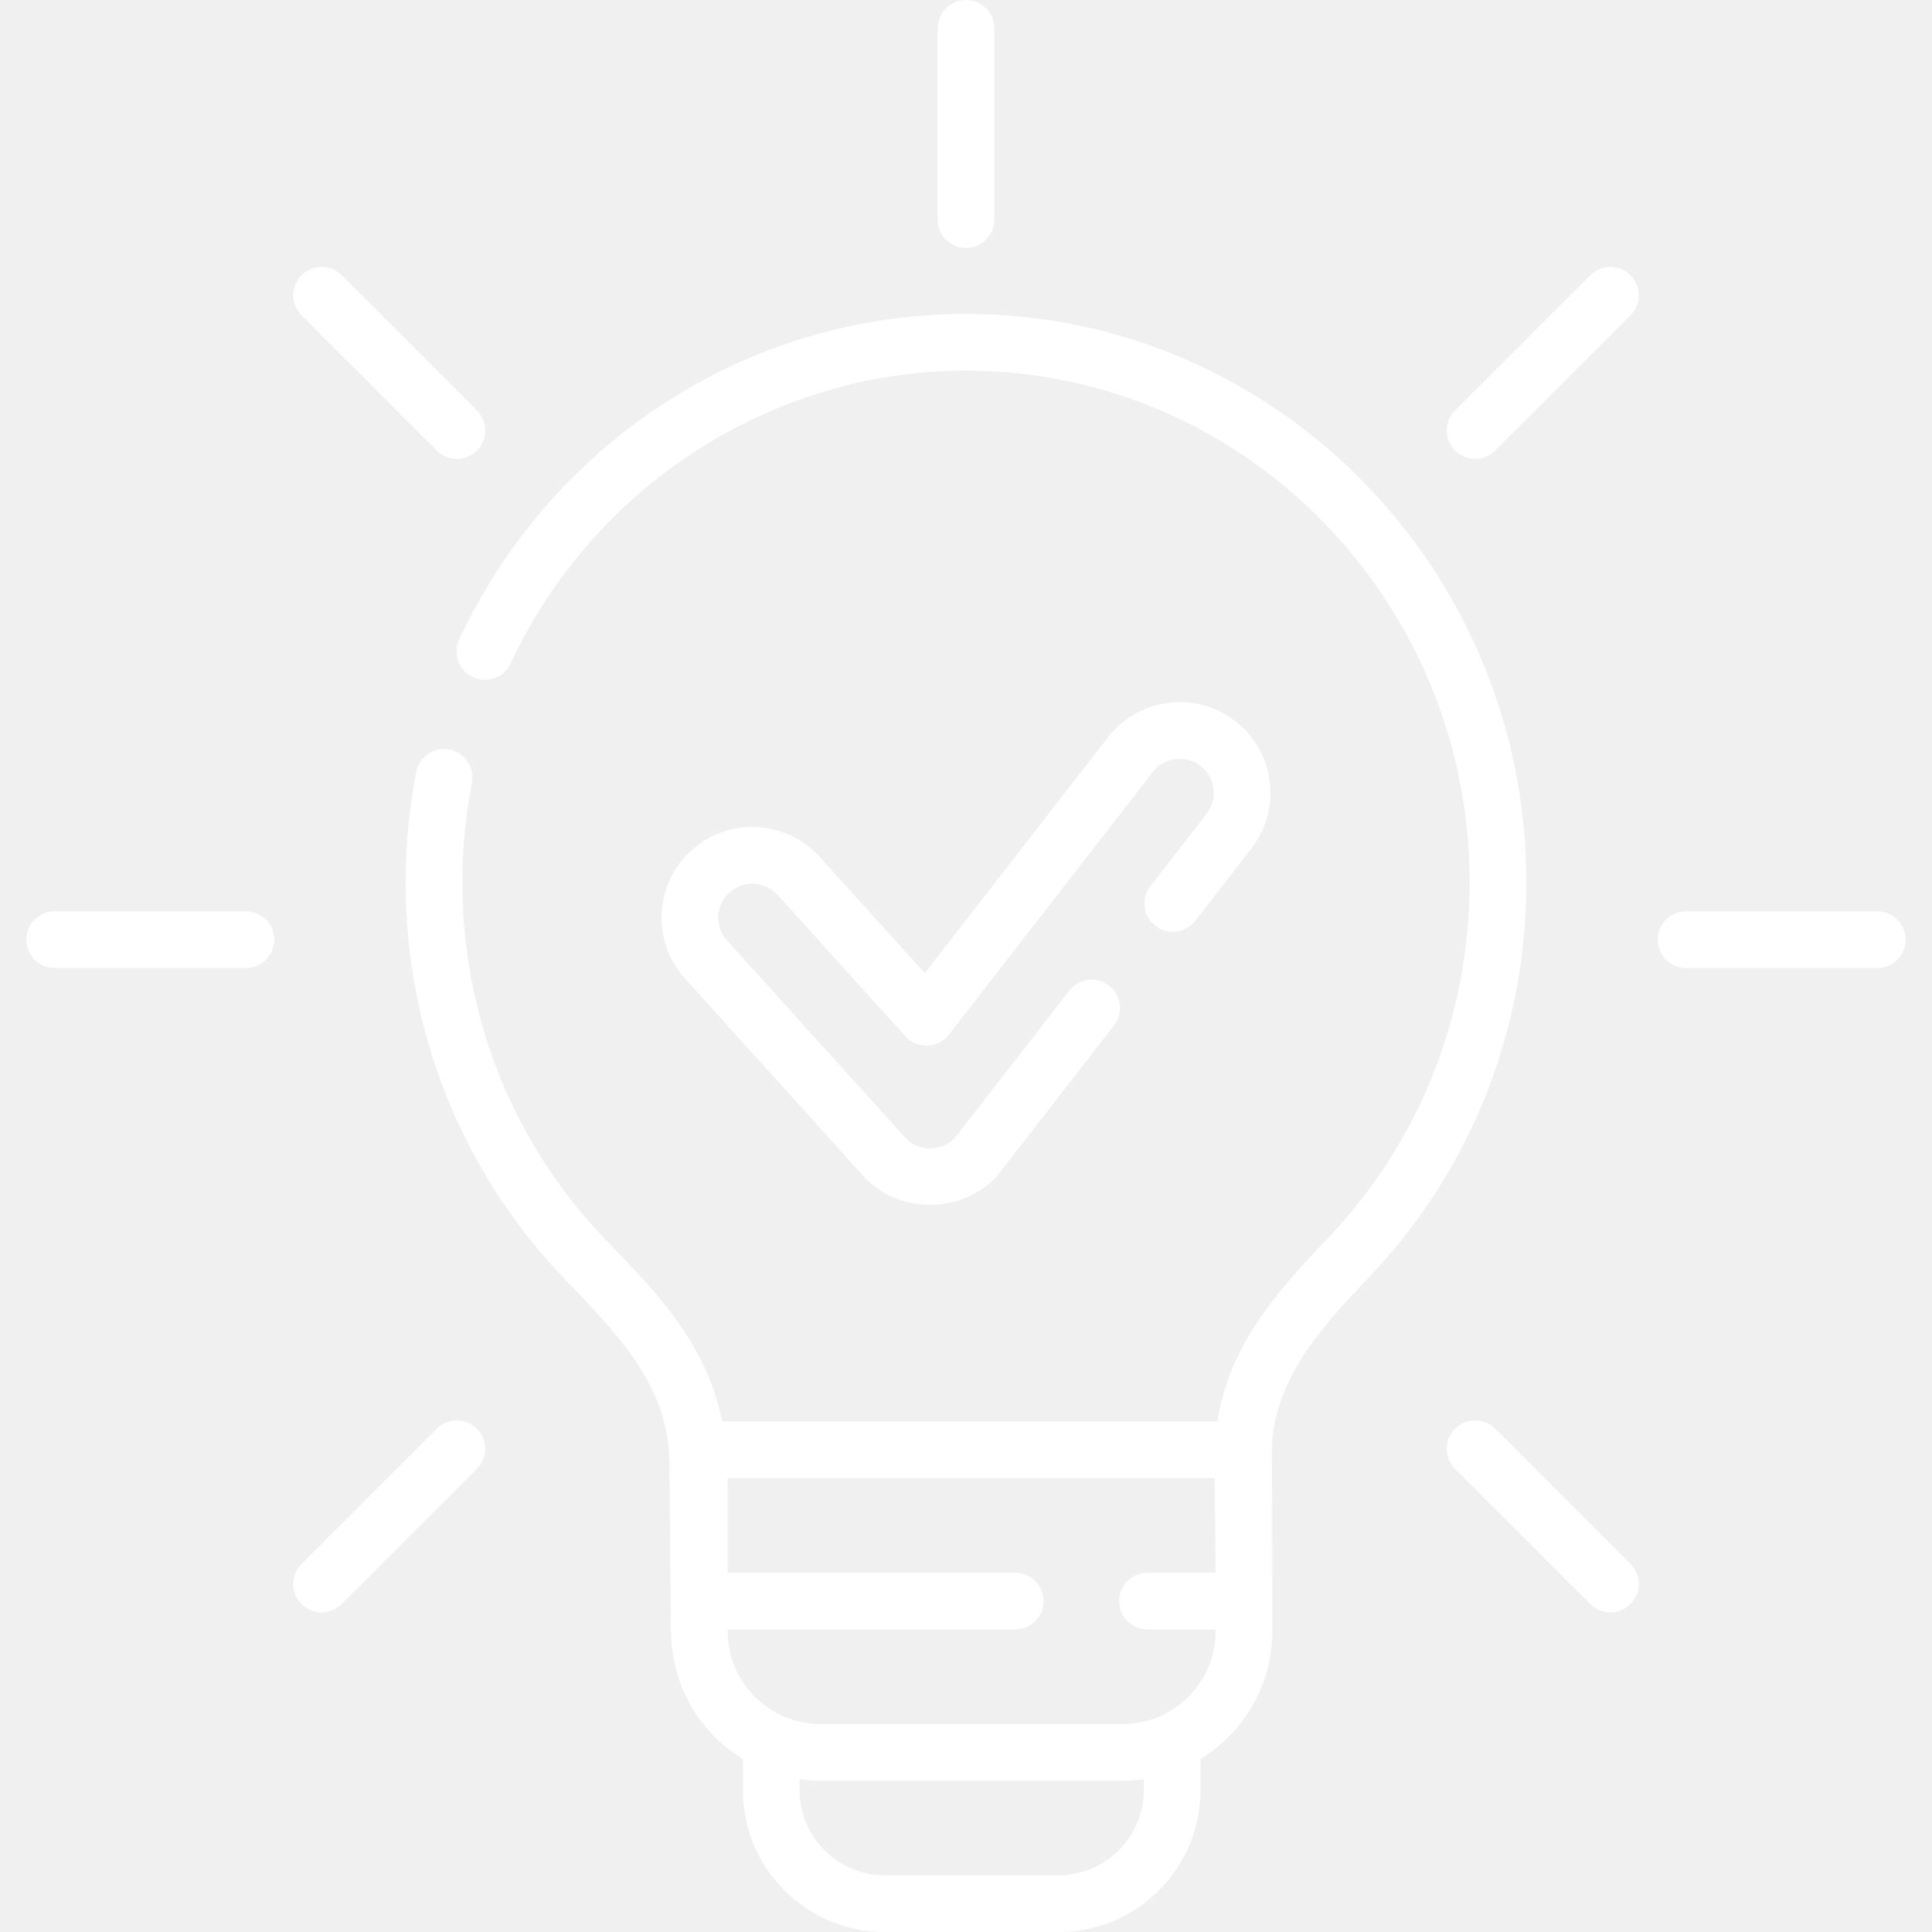
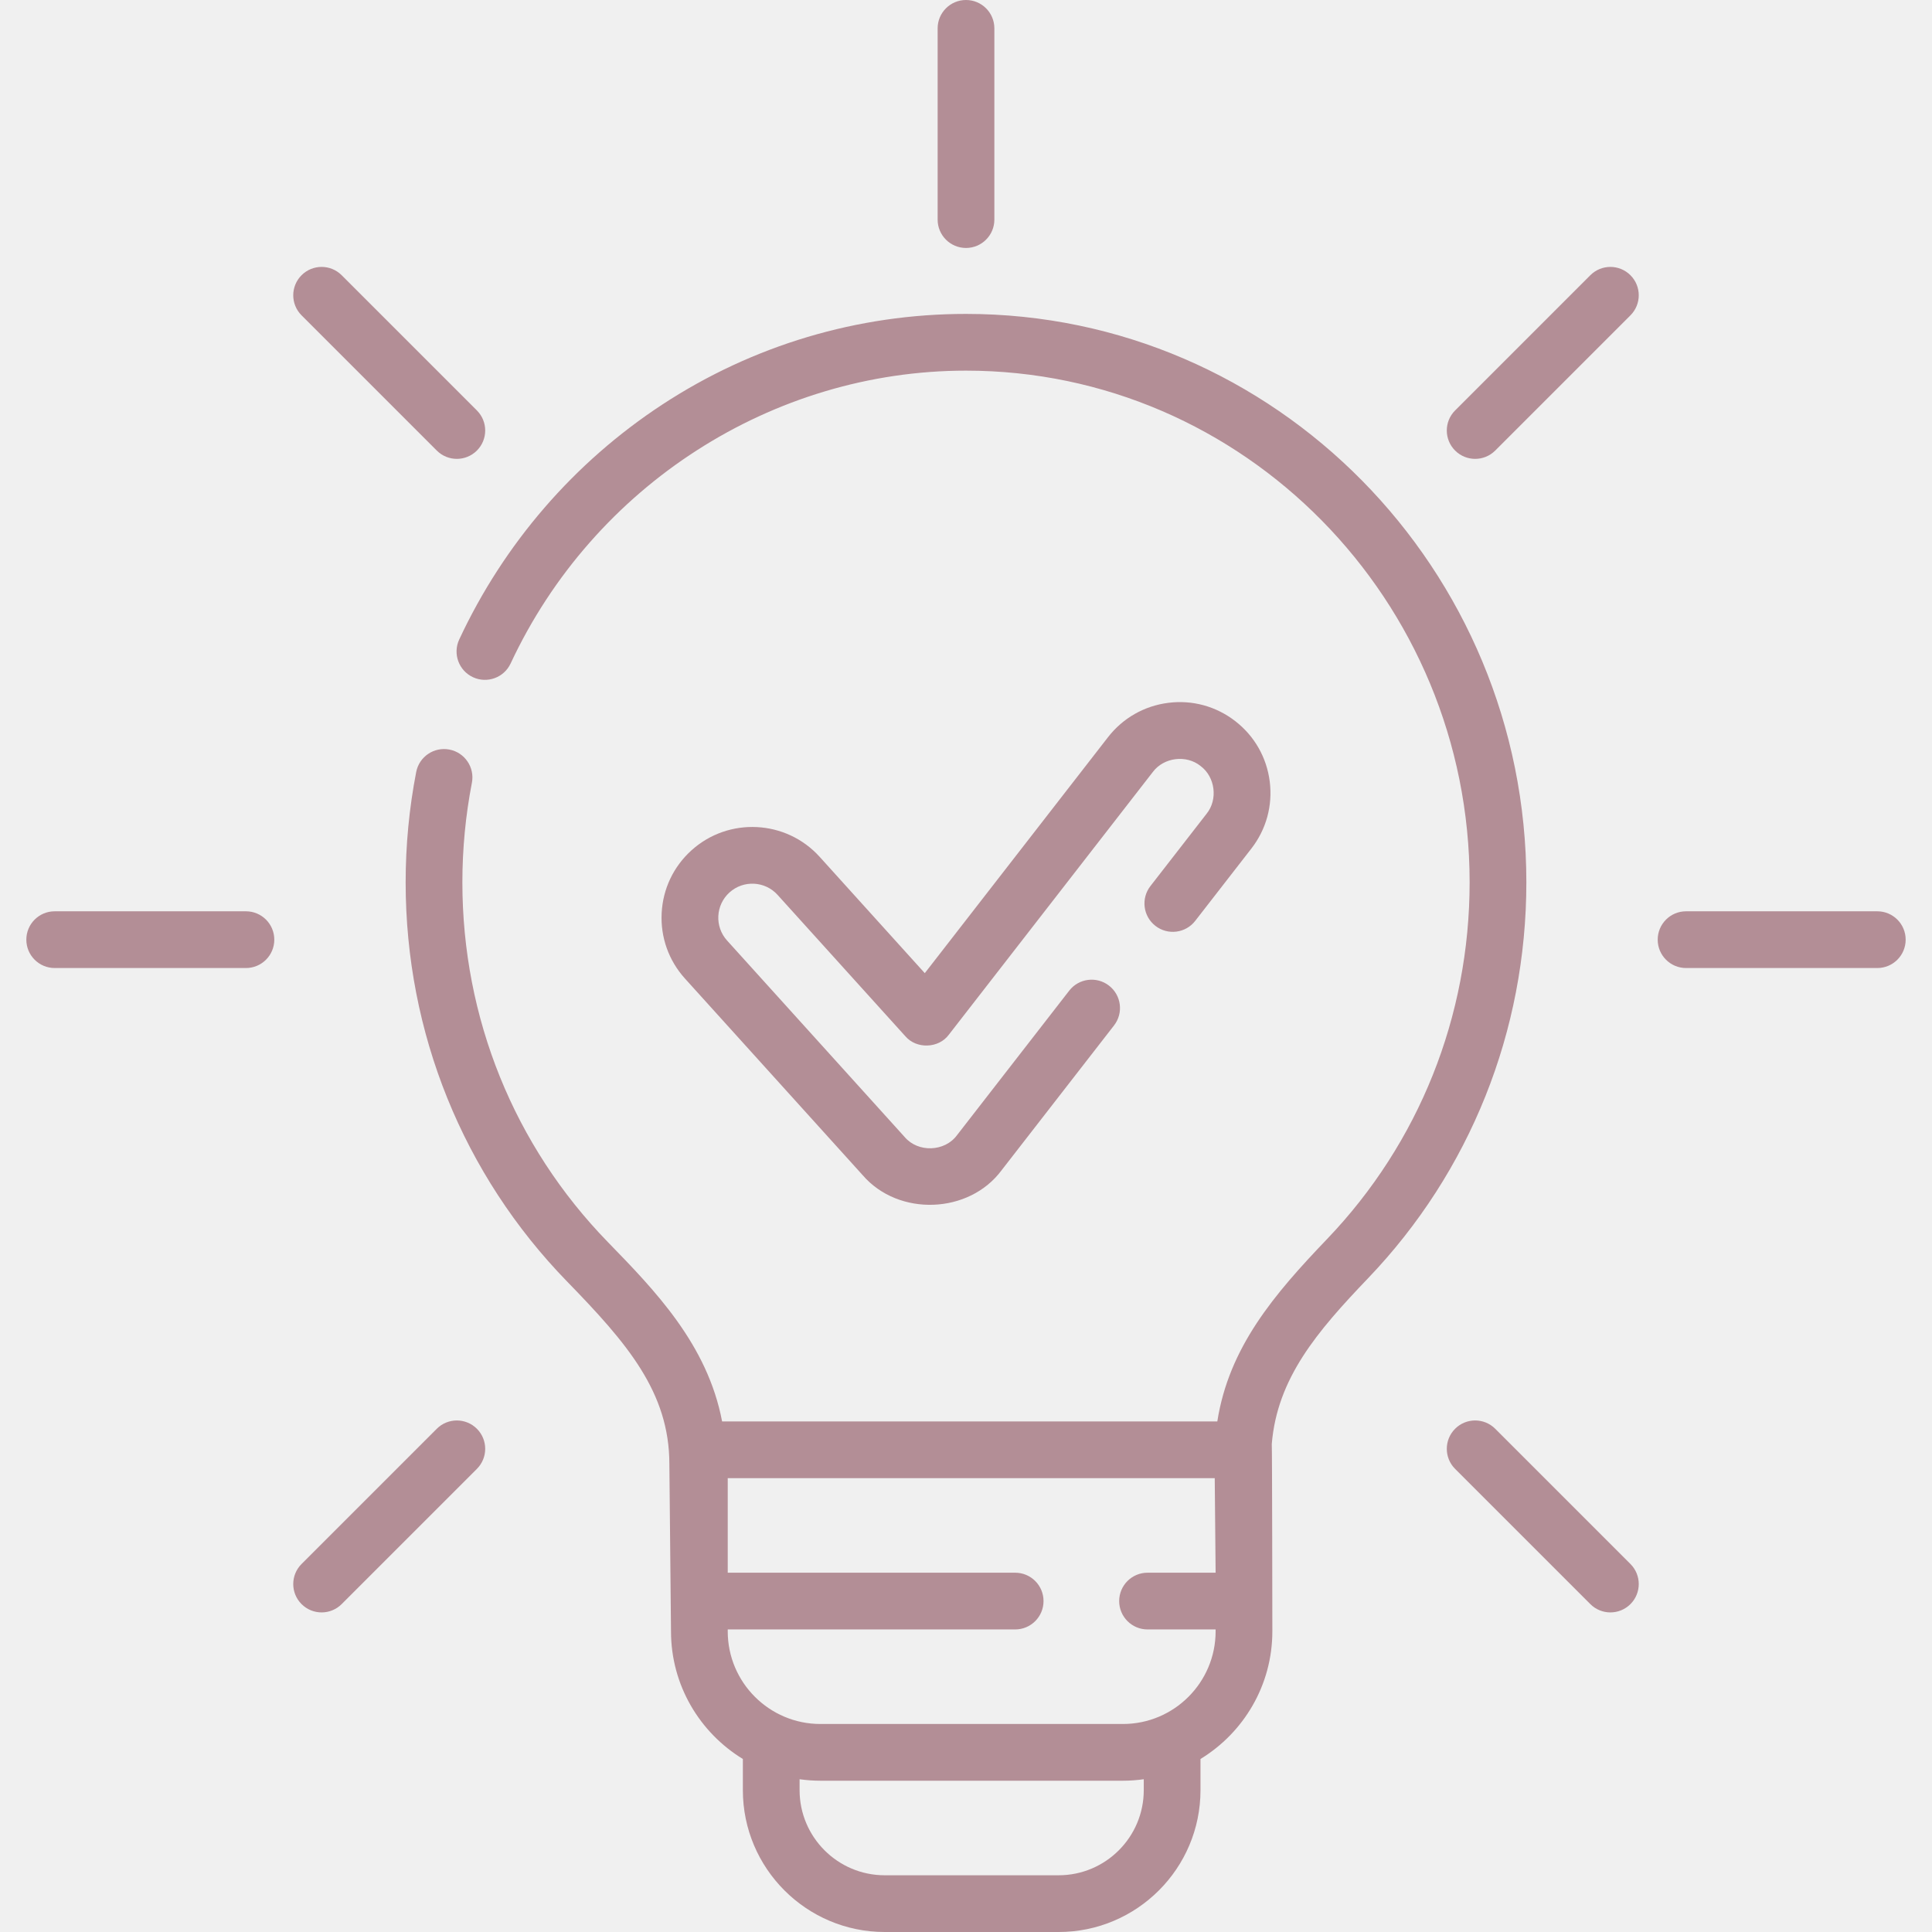
- <svg xmlns="http://www.w3.org/2000/svg" id="Capa_1" enable-background="new 0 0 510.833 510.833" height="512" viewBox="0 0 510.833 510.833" width="512" fill="#ffffff">
+ <svg xmlns="http://www.w3.org/2000/svg" id="Capa_1" enable-background="new 0 0 510.833 510.833" height="512" viewBox="0 0 510.833 510.833" width="512" fill="#b38e96">
  <g>
    <path d="m255.417 65.563c4.143 0 7.5-3.357 7.5-7.5v-50.563c0-4.143-3.357-7.5-7.5-7.5s-7.5 3.357-7.5 7.5v50.563c0 4.143 3.357 7.5 7.5 7.5z" />
    <path d="m115.487 119.132c2.93 2.928 7.677 2.928 10.607 0 2.929-2.93 2.929-7.678 0-10.607l-35.754-35.755c-2.929-2.927-7.677-2.929-10.607 0-2.929 2.93-2.929 7.678 0 10.607z" />
    <path d="m65.027 240.953h-50.564c-4.143 0-7.5 3.357-7.5 7.5s3.357 7.5 7.5 7.5h50.563c4.143 0 7.5-3.357 7.5-7.5s-3.357-7.5-7.499-7.5z" />
    <path d="m115.487 377.775-35.754 35.754c-2.929 2.93-2.929 7.678 0 10.607 2.93 2.928 7.677 2.928 10.607 0l35.754-35.754c2.929-2.93 2.929-7.678 0-10.607-2.929-2.927-7.677-2.927-10.607 0z" />
    <path d="m395.346 377.775c-2.93-2.928-7.678-2.928-10.607 0-2.929 2.93-2.929 7.678 0 10.607l35.754 35.754c2.93 2.928 7.677 2.928 10.607 0 2.929-2.93 2.929-7.678 0-10.607z" />
    <path d="m496.37 240.953h-50.563c-4.143 0-7.5 3.357-7.5 7.5s3.357 7.5 7.5 7.5h50.563c4.143 0 7.5-3.357 7.5-7.5s-3.358-7.5-7.5-7.5z" />
    <path d="m420.493 72.77-35.754 35.755c-2.929 2.93-2.929 7.678 0 10.607 2.93 2.928 7.677 2.928 10.607 0l35.754-35.755c2.929-2.93 2.929-7.678 0-10.607-2.93-2.928-7.678-2.928-10.607 0z" />
    <path d="m403.579 233.293c0-82.872-66.465-150.293-148.162-150.293-28.618 0-56.394 8.293-80.324 23.982-23.282 15.265-41.842 36.74-53.673 62.103-1.751 3.754-.127 8.217 3.626 9.968 3.757 1.753 8.217.127 9.968-3.626 21.939-47.035 69.2-77.427 120.403-77.427 73.426 0 133.162 60.692 133.162 135.293 0 35.434-13.39 68.934-37.702 94.327-14.013 14.635-25.941 28.619-29.01 48.213h-130.939c-3.867-20.341-17.742-34.612-30.21-47.425-24.803-25.49-38.463-59.27-38.463-95.115 0-8.851.847-17.703 2.516-26.312.789-4.066-1.868-8.002-5.935-8.791-4.066-.783-8.002 1.869-8.791 5.936-1.852 9.547-2.79 19.36-2.79 29.167 0 39.775 15.169 77.27 42.713 105.576 15.819 16.256 27.017 29.232 27.017 48.251 0 .066.001.134.003.2l.43 44.013c0 14.279 7.617 26.812 19 33.752v8.248c0 20.678 16.822 37.5 37.5 37.5h46c20.678 0 37.5-16.822 37.5-37.5v-8.248c11.383-6.94 19-19.473 19-33.752 0 0-.053-49.026-.153-49.515 1.423-17.382 11.959-29.737 25.447-43.825 26.997-28.199 41.867-65.383 41.867-104.7zm-101.162 240.04c0 12.406-10.094 22.5-22.5 22.5h-46c-12.406 0-22.5-10.094-22.5-22.5v-2.891c1.799.252 3.633.391 5.5.391h80c1.867 0 3.701-.14 5.5-.391zm-5.5-17.5h-80c-13.51 0-24.5-10.99-24.5-24.5v-.5h76c4.143 0 7.5-3.357 7.5-7.5s-3.357-7.5-7.5-7.5h-76v-25h128.768l.232 25h-18c-4.143 0-7.5 3.357-7.5 7.5s3.357 7.5 7.5 7.5h18v.5c0 13.51-10.991 24.5-24.5 24.5z" />
    <path d="m304.177 234.285c-2.54 3.271-1.947 7.983 1.324 10.523 3.27 2.541 7.982 1.949 10.523-1.324l14.848-19.121c3.932-5.063 5.656-11.354 4.856-17.715-.801-6.361-4.03-12.029-9.094-15.961-5.063-3.932-11.358-5.666-17.715-4.855-6.361.8-12.029 4.029-15.96 9.093l-48.439 62.384-27.8-30.759c-8.875-9.816-24.082-10.582-33.897-1.711-4.756 4.299-7.553 10.192-7.877 16.595-.323 6.402 1.866 12.547 6.164 17.304l47.001 52c9.461 10.974 28.156 10.301 36.761-1.374l29.685-38.23c2.54-3.271 1.947-7.983-1.324-10.523s-7.982-1.949-10.523 1.324l-29.685 38.23c-3.222 4.378-10.253 4.633-13.785.515l-47-52c-3.328-3.682-3.04-9.384.643-12.712 3.68-3.324 9.383-3.04 12.711.643l33.8 37.396c2.946 3.416 8.802 3.22 11.488-.43l53.927-69.451c2.887-3.882 8.873-4.635 12.628-1.589 3.883 2.888 4.635 8.869 1.589 12.629z" />
  </g>
</svg>
